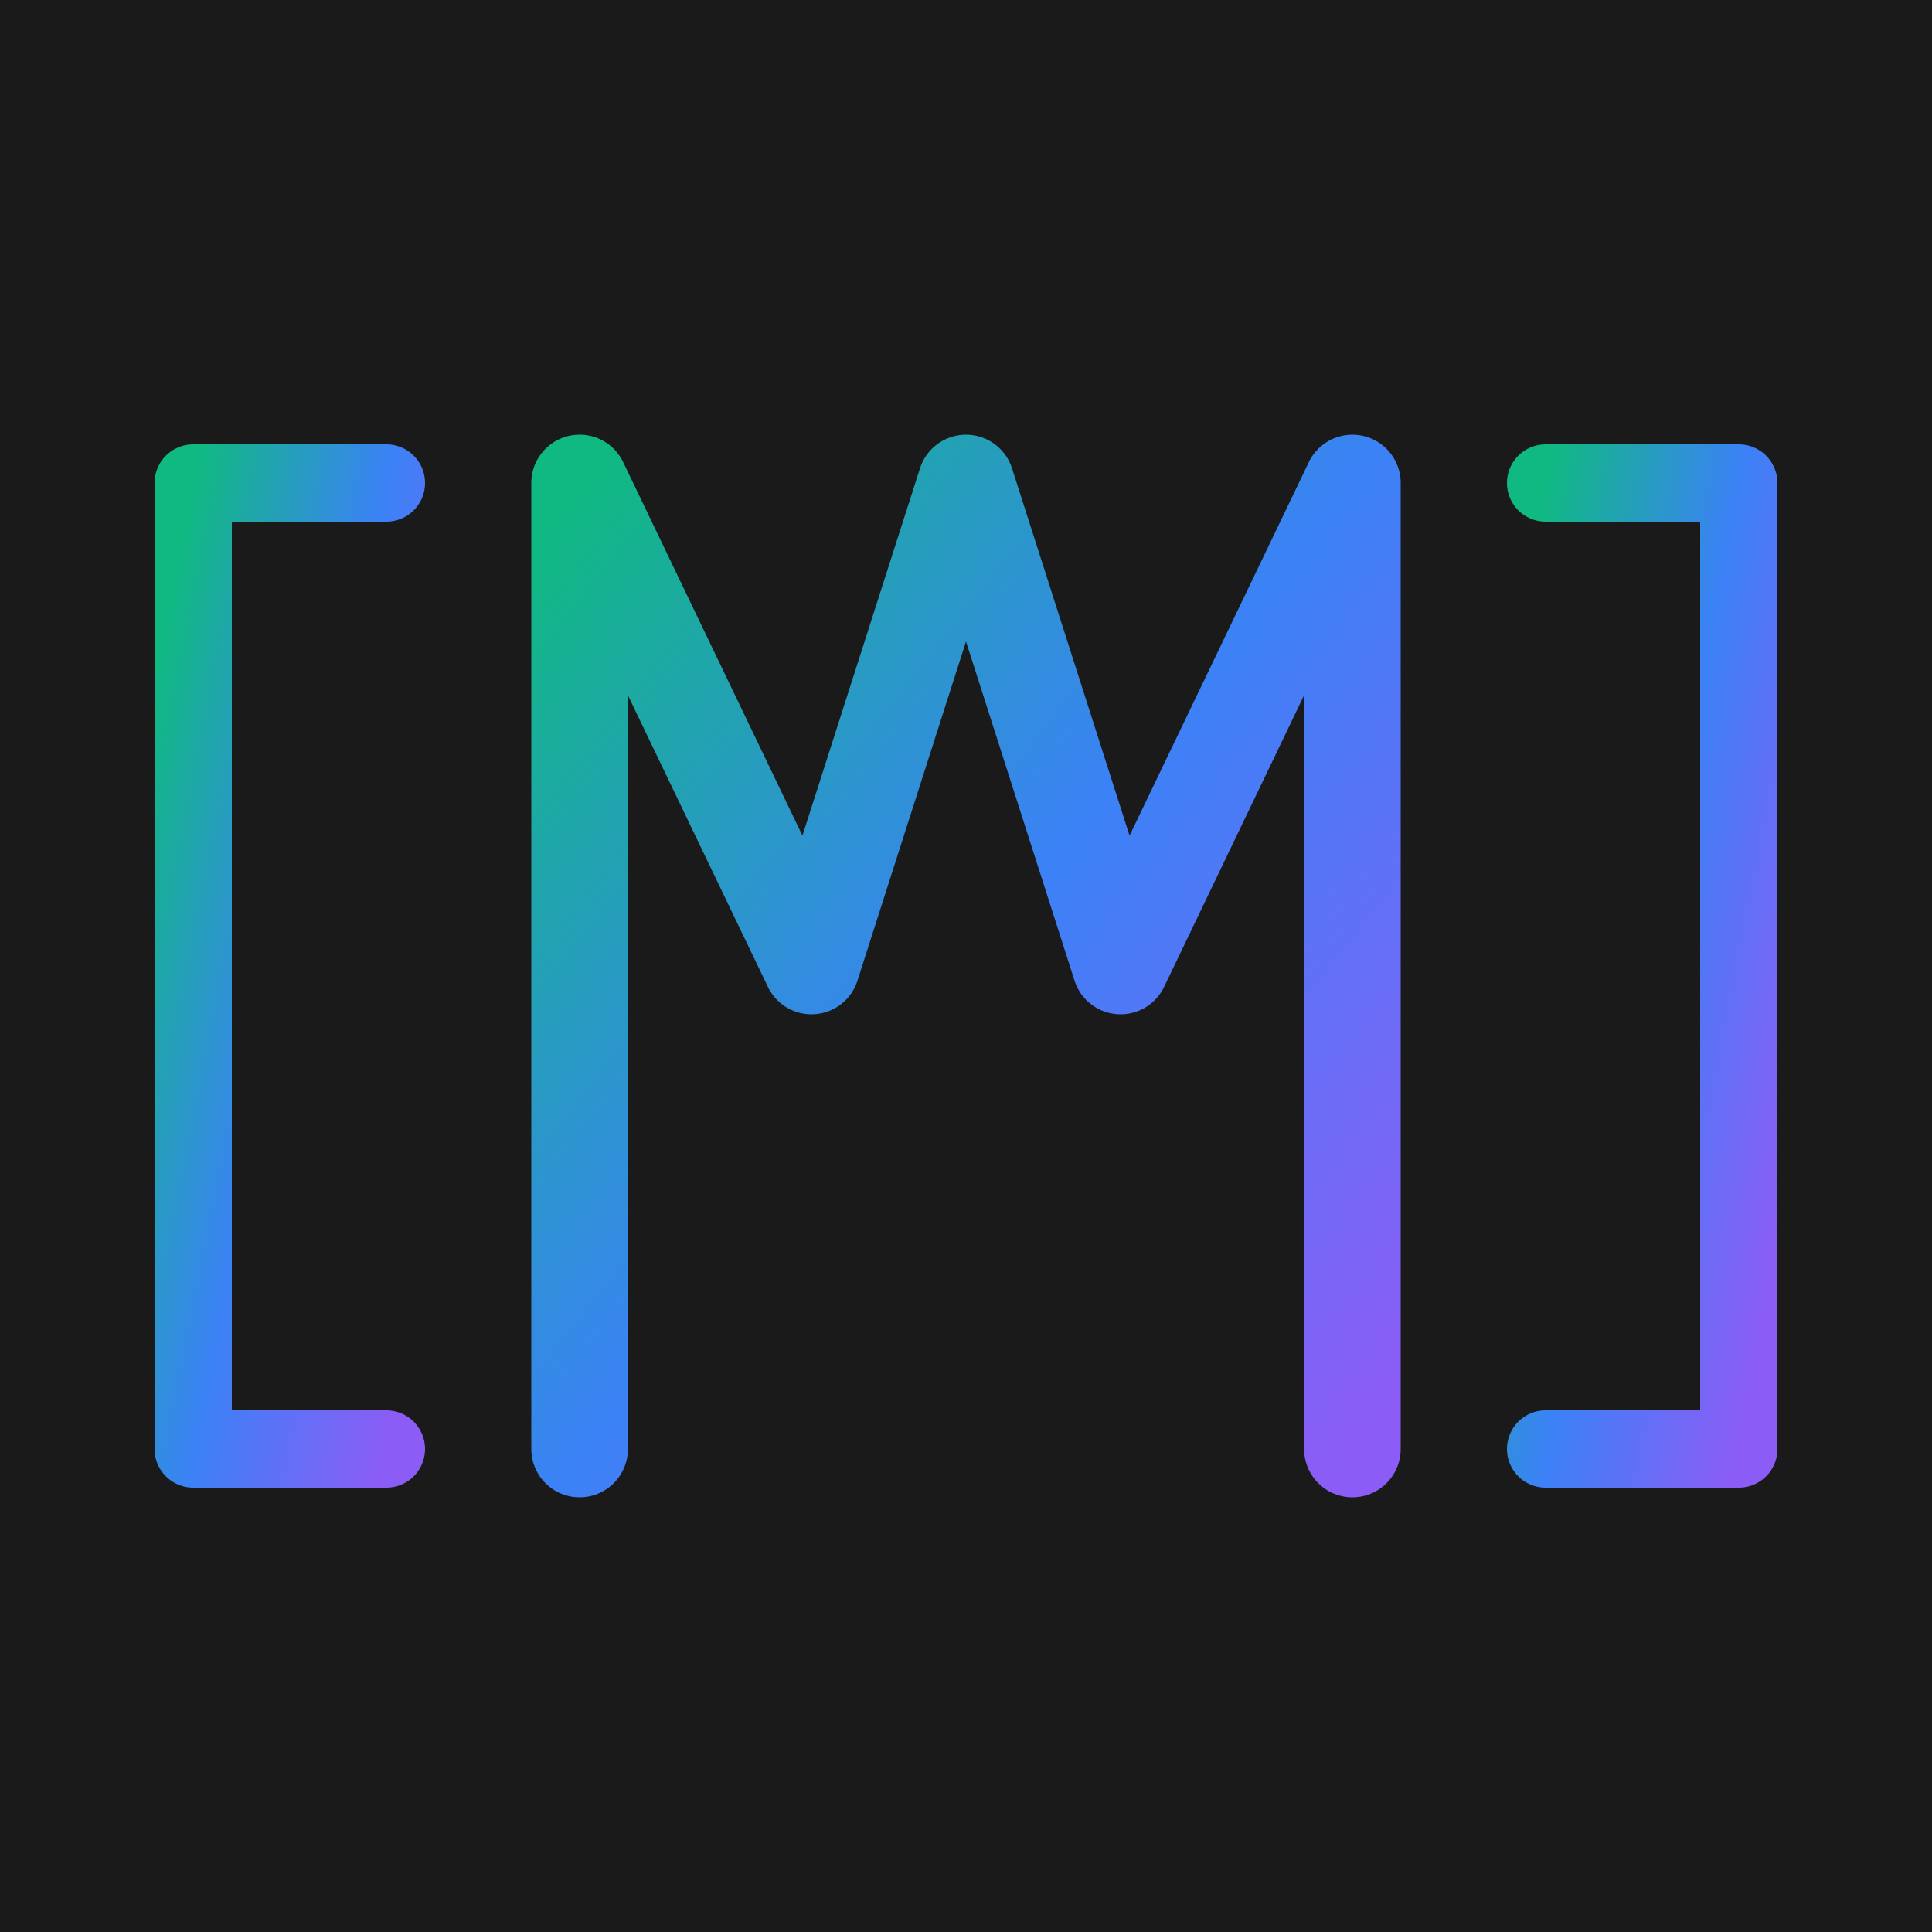
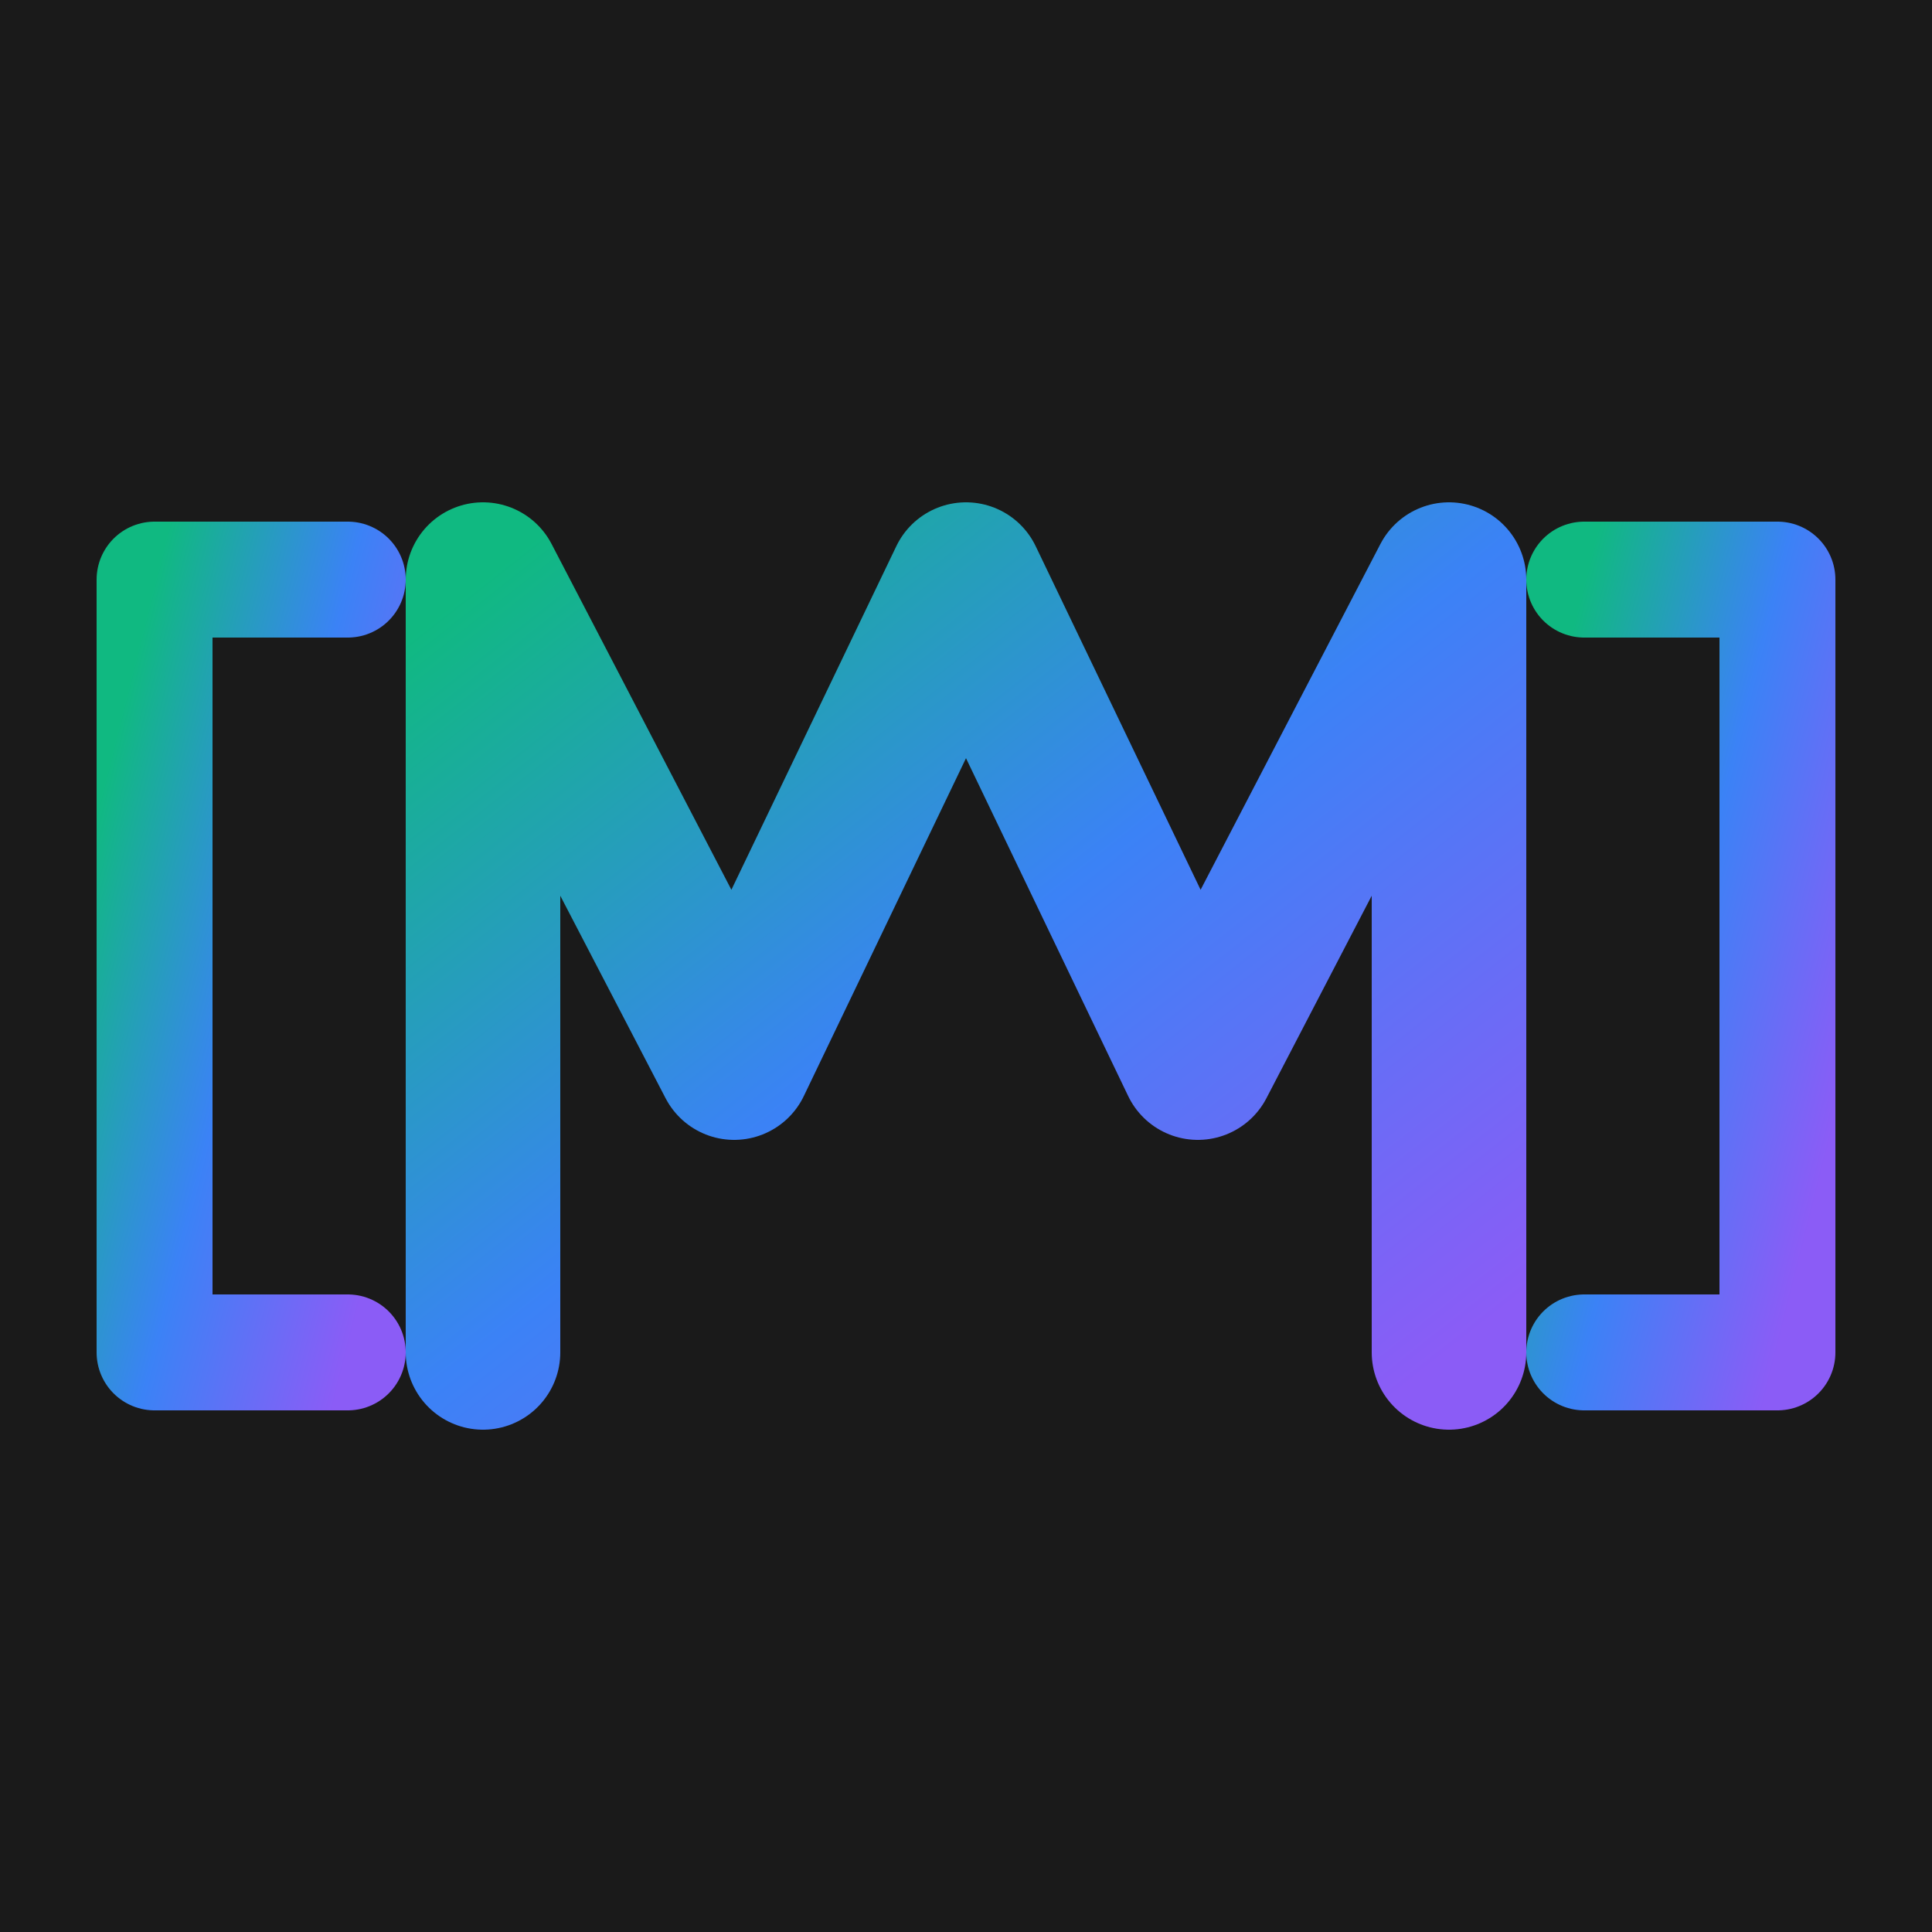
<svg xmlns="http://www.w3.org/2000/svg" viewBox="0 0 100 100">
  <defs>
    <linearGradient id="logoGradient" x1="0%" y1="0%" x2="100%" y2="100%">
      <stop offset="0%" stop-color="#10b981" />
      <stop offset="50%" stop-color="#3b82f6" />
      <stop offset="100%" stop-color="#8b5cf6" />
    </linearGradient>
  </defs>
  <rect width="100" height="100" fill="#1a1a1a" />
-   <g fill="url(#logoGradient)" stroke="url(#logoGradient)" stroke-width="4">
-     <path d="M20 25 L10 25 L10 75 L20 75" fill="none" stroke-linecap="round" stroke-linejoin="round" />
-     <path d="M80 25 L90 25 L90 75 L80 75" fill="none" stroke-linecap="round" stroke-linejoin="round" />
-     <path d="M30 75 L30 25 L42 50 L50 25 L58 50 L70 25 L70 75 M30 25 L42 50 L50 25 L58 50 L70 25" fill="none" stroke-width="5" stroke-linecap="round" stroke-linejoin="round" />
+   <g fill="url(#logoGradient)" stroke="url(#logoGradient)" stroke-width="6">
+     <path d="M18 30 L8 30 L8 70 L18 70" fill="none" stroke-linecap="round" stroke-linejoin="round" />
+     <path d="M82 30 L92 30 L92 70 L82 70" fill="none" stroke-linecap="round" stroke-linejoin="round" />
+     <path d="M25 70 L25 30 L38 55 L50 30 L62 55 L75 30 L75 70" fill="none" stroke-width="8" stroke-linecap="round" stroke-linejoin="round" />
  </g>
</svg>
